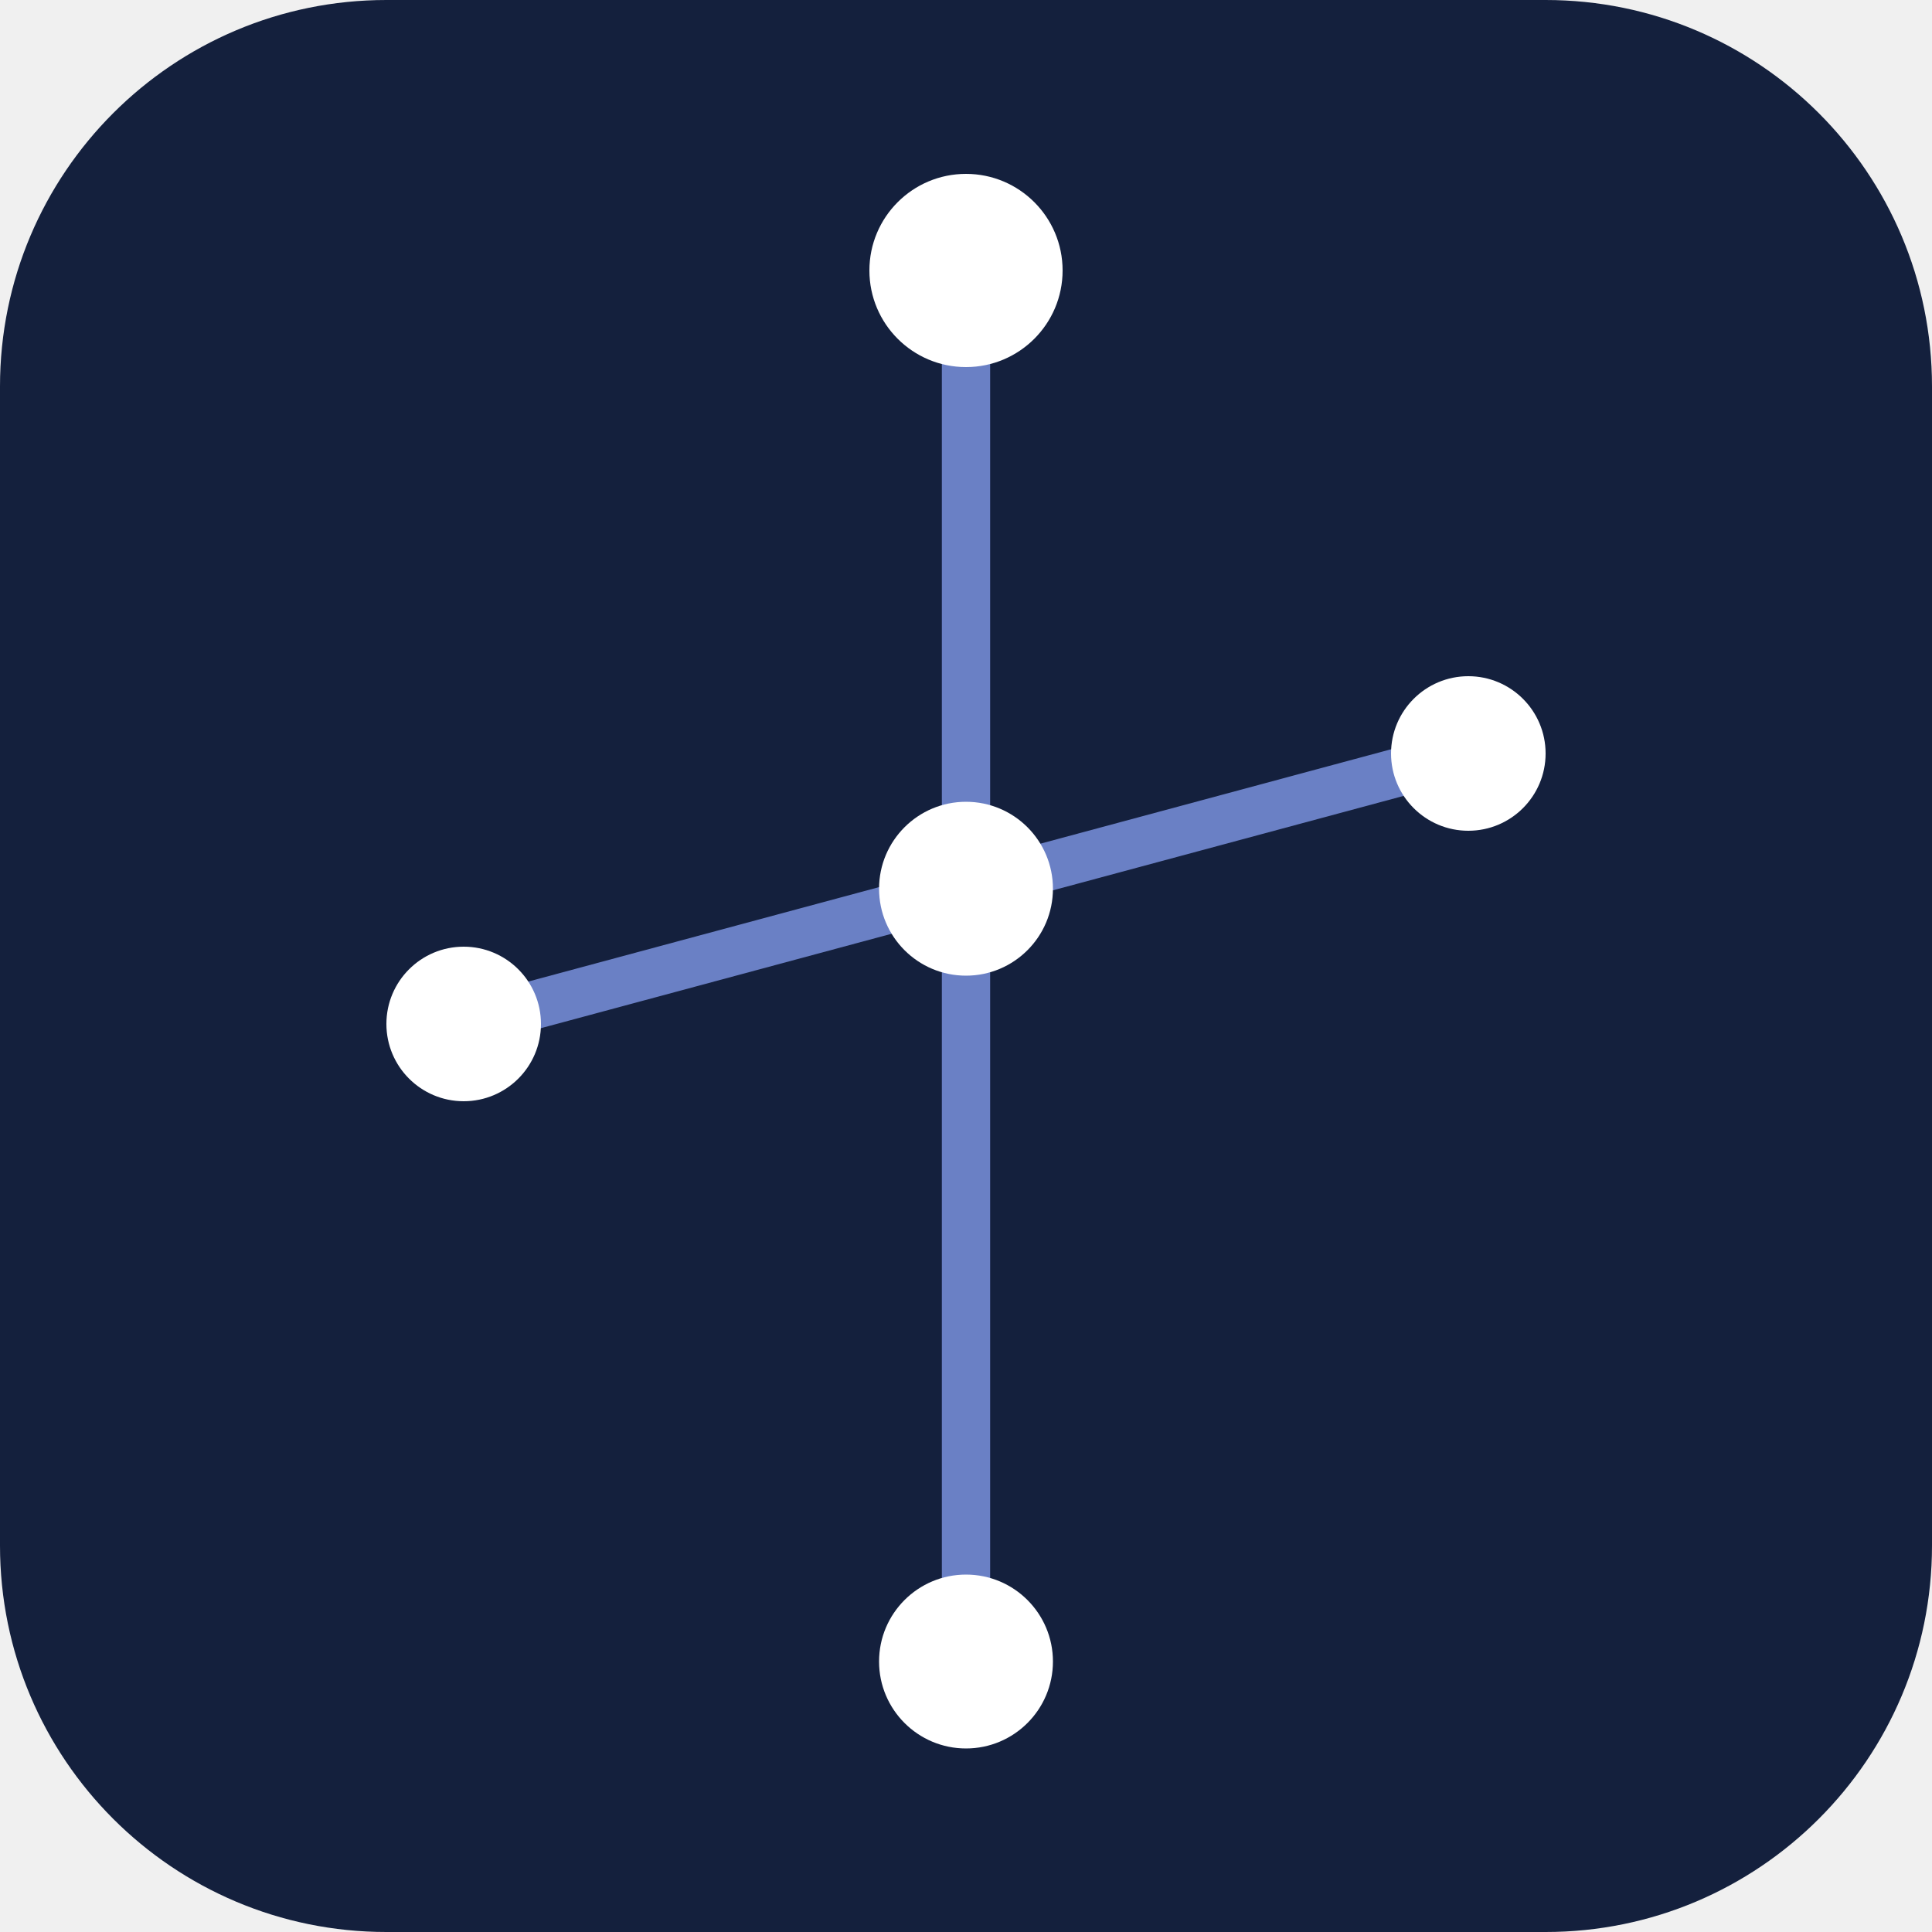
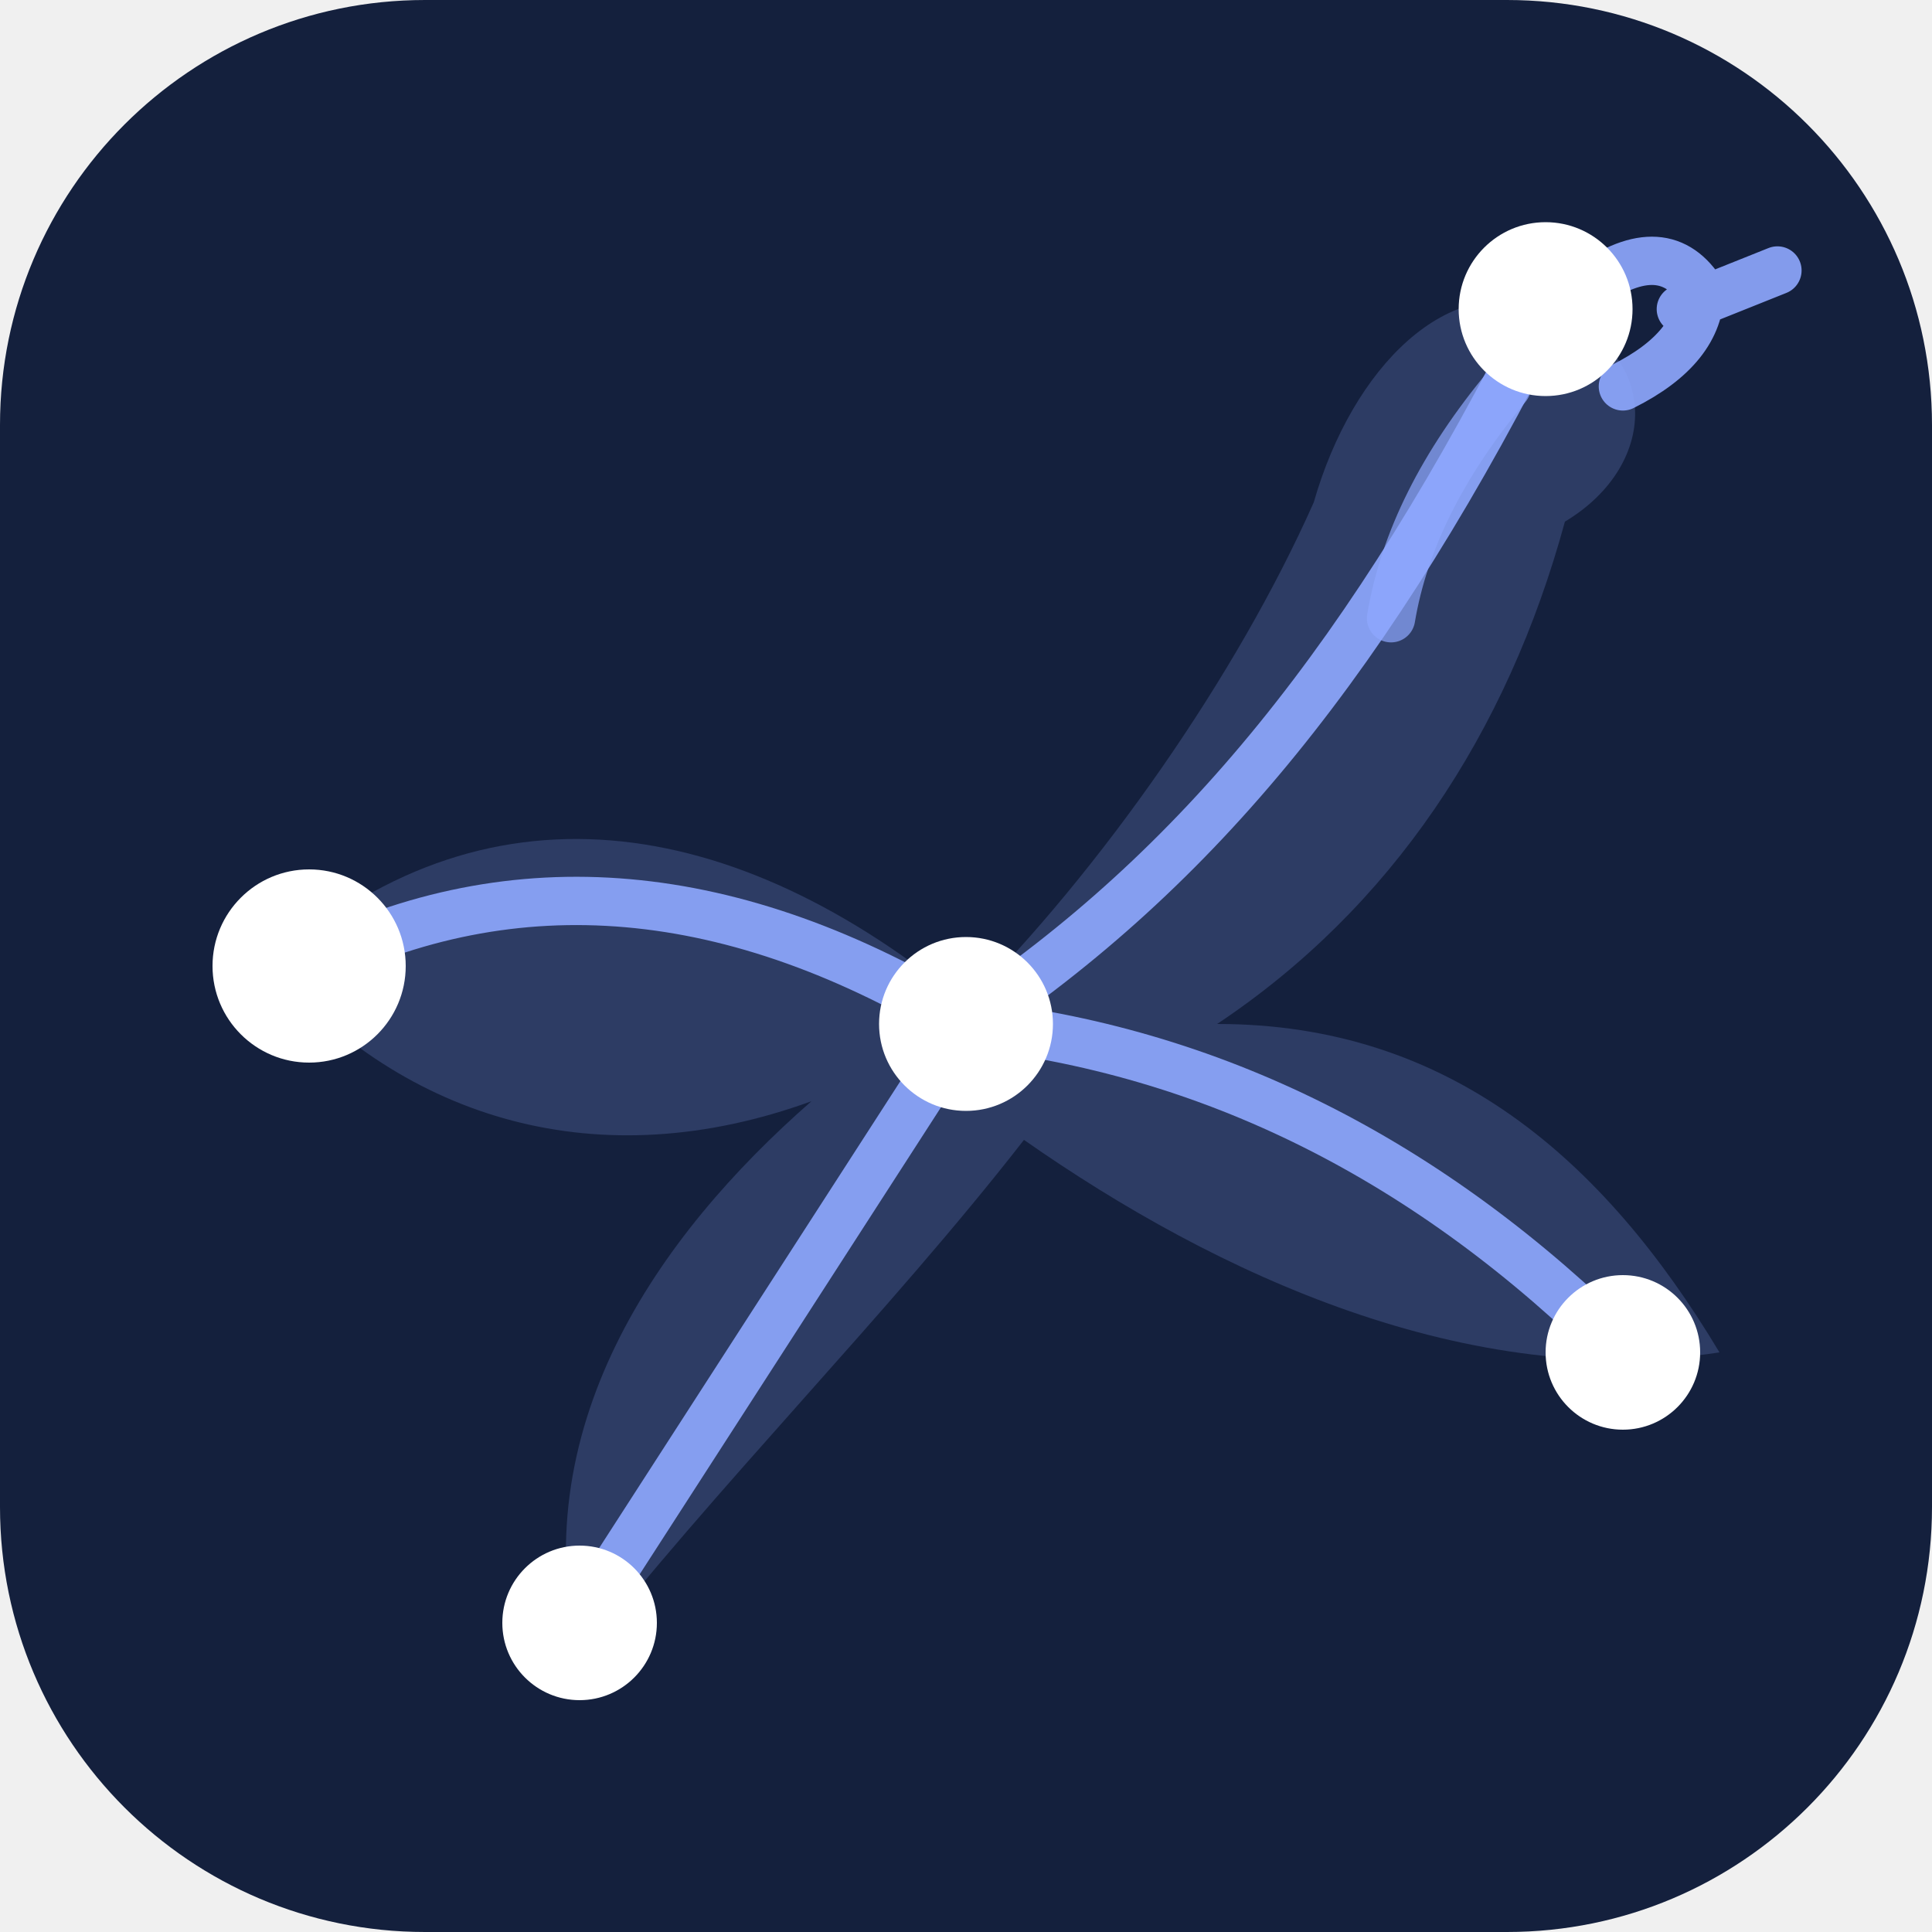
<svg xmlns="http://www.w3.org/2000/svg" viewBox="0 0 100 100">
-   <rect width="100" height="100" rx="20" fill="#14203d" />
-   <g stroke="#8fa8ff" stroke-width="2.5" stroke-linecap="round" opacity="0.7" fill="none">
-     <path d="M50 14 L50 46 L50 86" />
-     <path d="M24 53 L50 46 L76 39" />
+   <rect width="100" height="100" rx="22" fill="#14203d" />
+   <path d="M14 50c11-10 24-8 36 2 7-7 14-17 18-26 2-7 7-12 12-10 6 2 6 8 1 11-3 11-9 20-18 26 12 0 20 7 26 17-13 2-26-4-36-11-7 9-16 18-23 27-3-12 4-22 12-29-11 4-21 1-28-7Z" fill="#8fa8ff" opacity=".2" />
+   <g fill="none" stroke="#8fa8ff" stroke-linecap="round" stroke-width="2.5">
+     <path d="M16 50q16-8 34 3c12-8 21-19 30-37" opacity=".9" />
+     <path d="M50 53 30 84" opacity=".9" />
+     <path d="M50 53q19 2 34 17" opacity=".9" />
+     <path d="M78 20q-5 6-6 12" opacity=".7" />
+     <path d="M82 15q4-3 6 0 0 3-4 5m3-4 5-2" opacity=".9" />
  </g>
-   <g fill="#ffffff">
-     <circle cx="50" cy="14" r="5" />
-     <circle cx="50" cy="46" r="4.5" />
-     <circle cx="50" cy="86" r="4.5" />
-     <circle cx="24" cy="53" r="4" />
-     <circle cx="76" cy="39" r="4" />
+   <g fill="#fff">
+     <circle cx="16" cy="50" r="5" />
+     <circle cx="50" cy="53" r="4.5" />
+     <circle cx="80" cy="16" r="4.5" />
+     <circle cx="30" cy="84" r="4" />
+     <circle cx="84" cy="70" r="4" />
  </g>
</svg>
